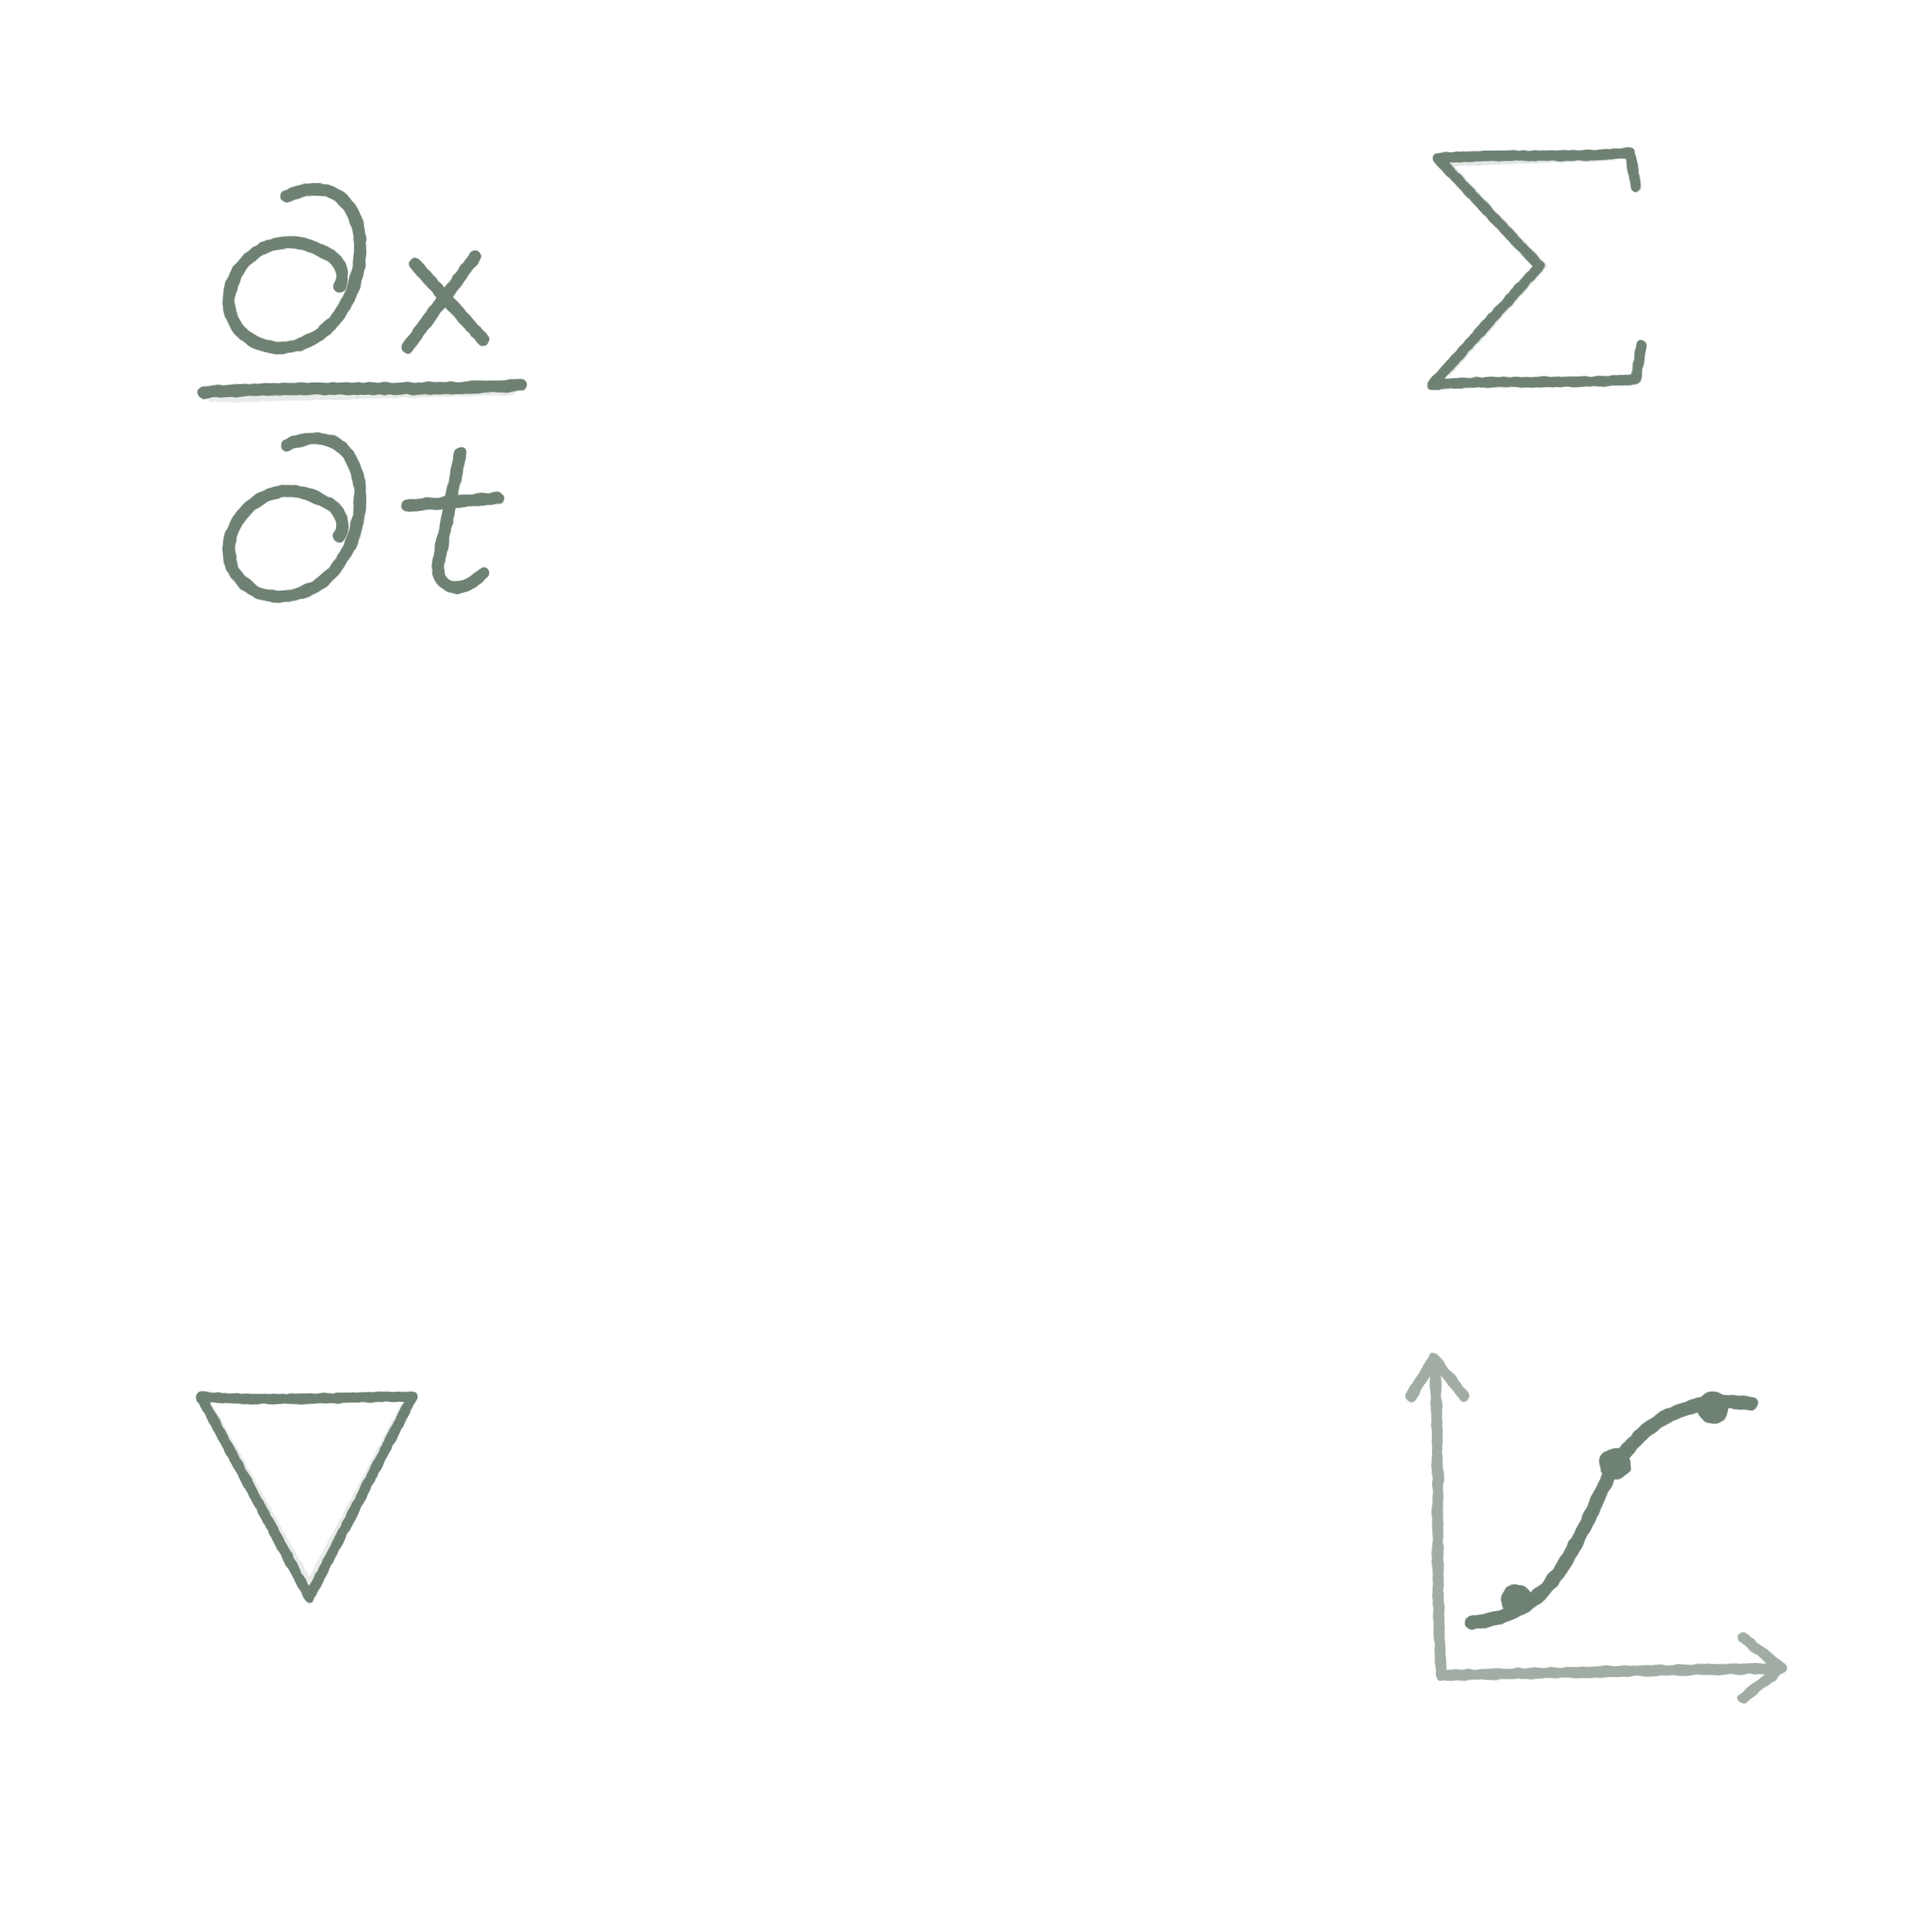
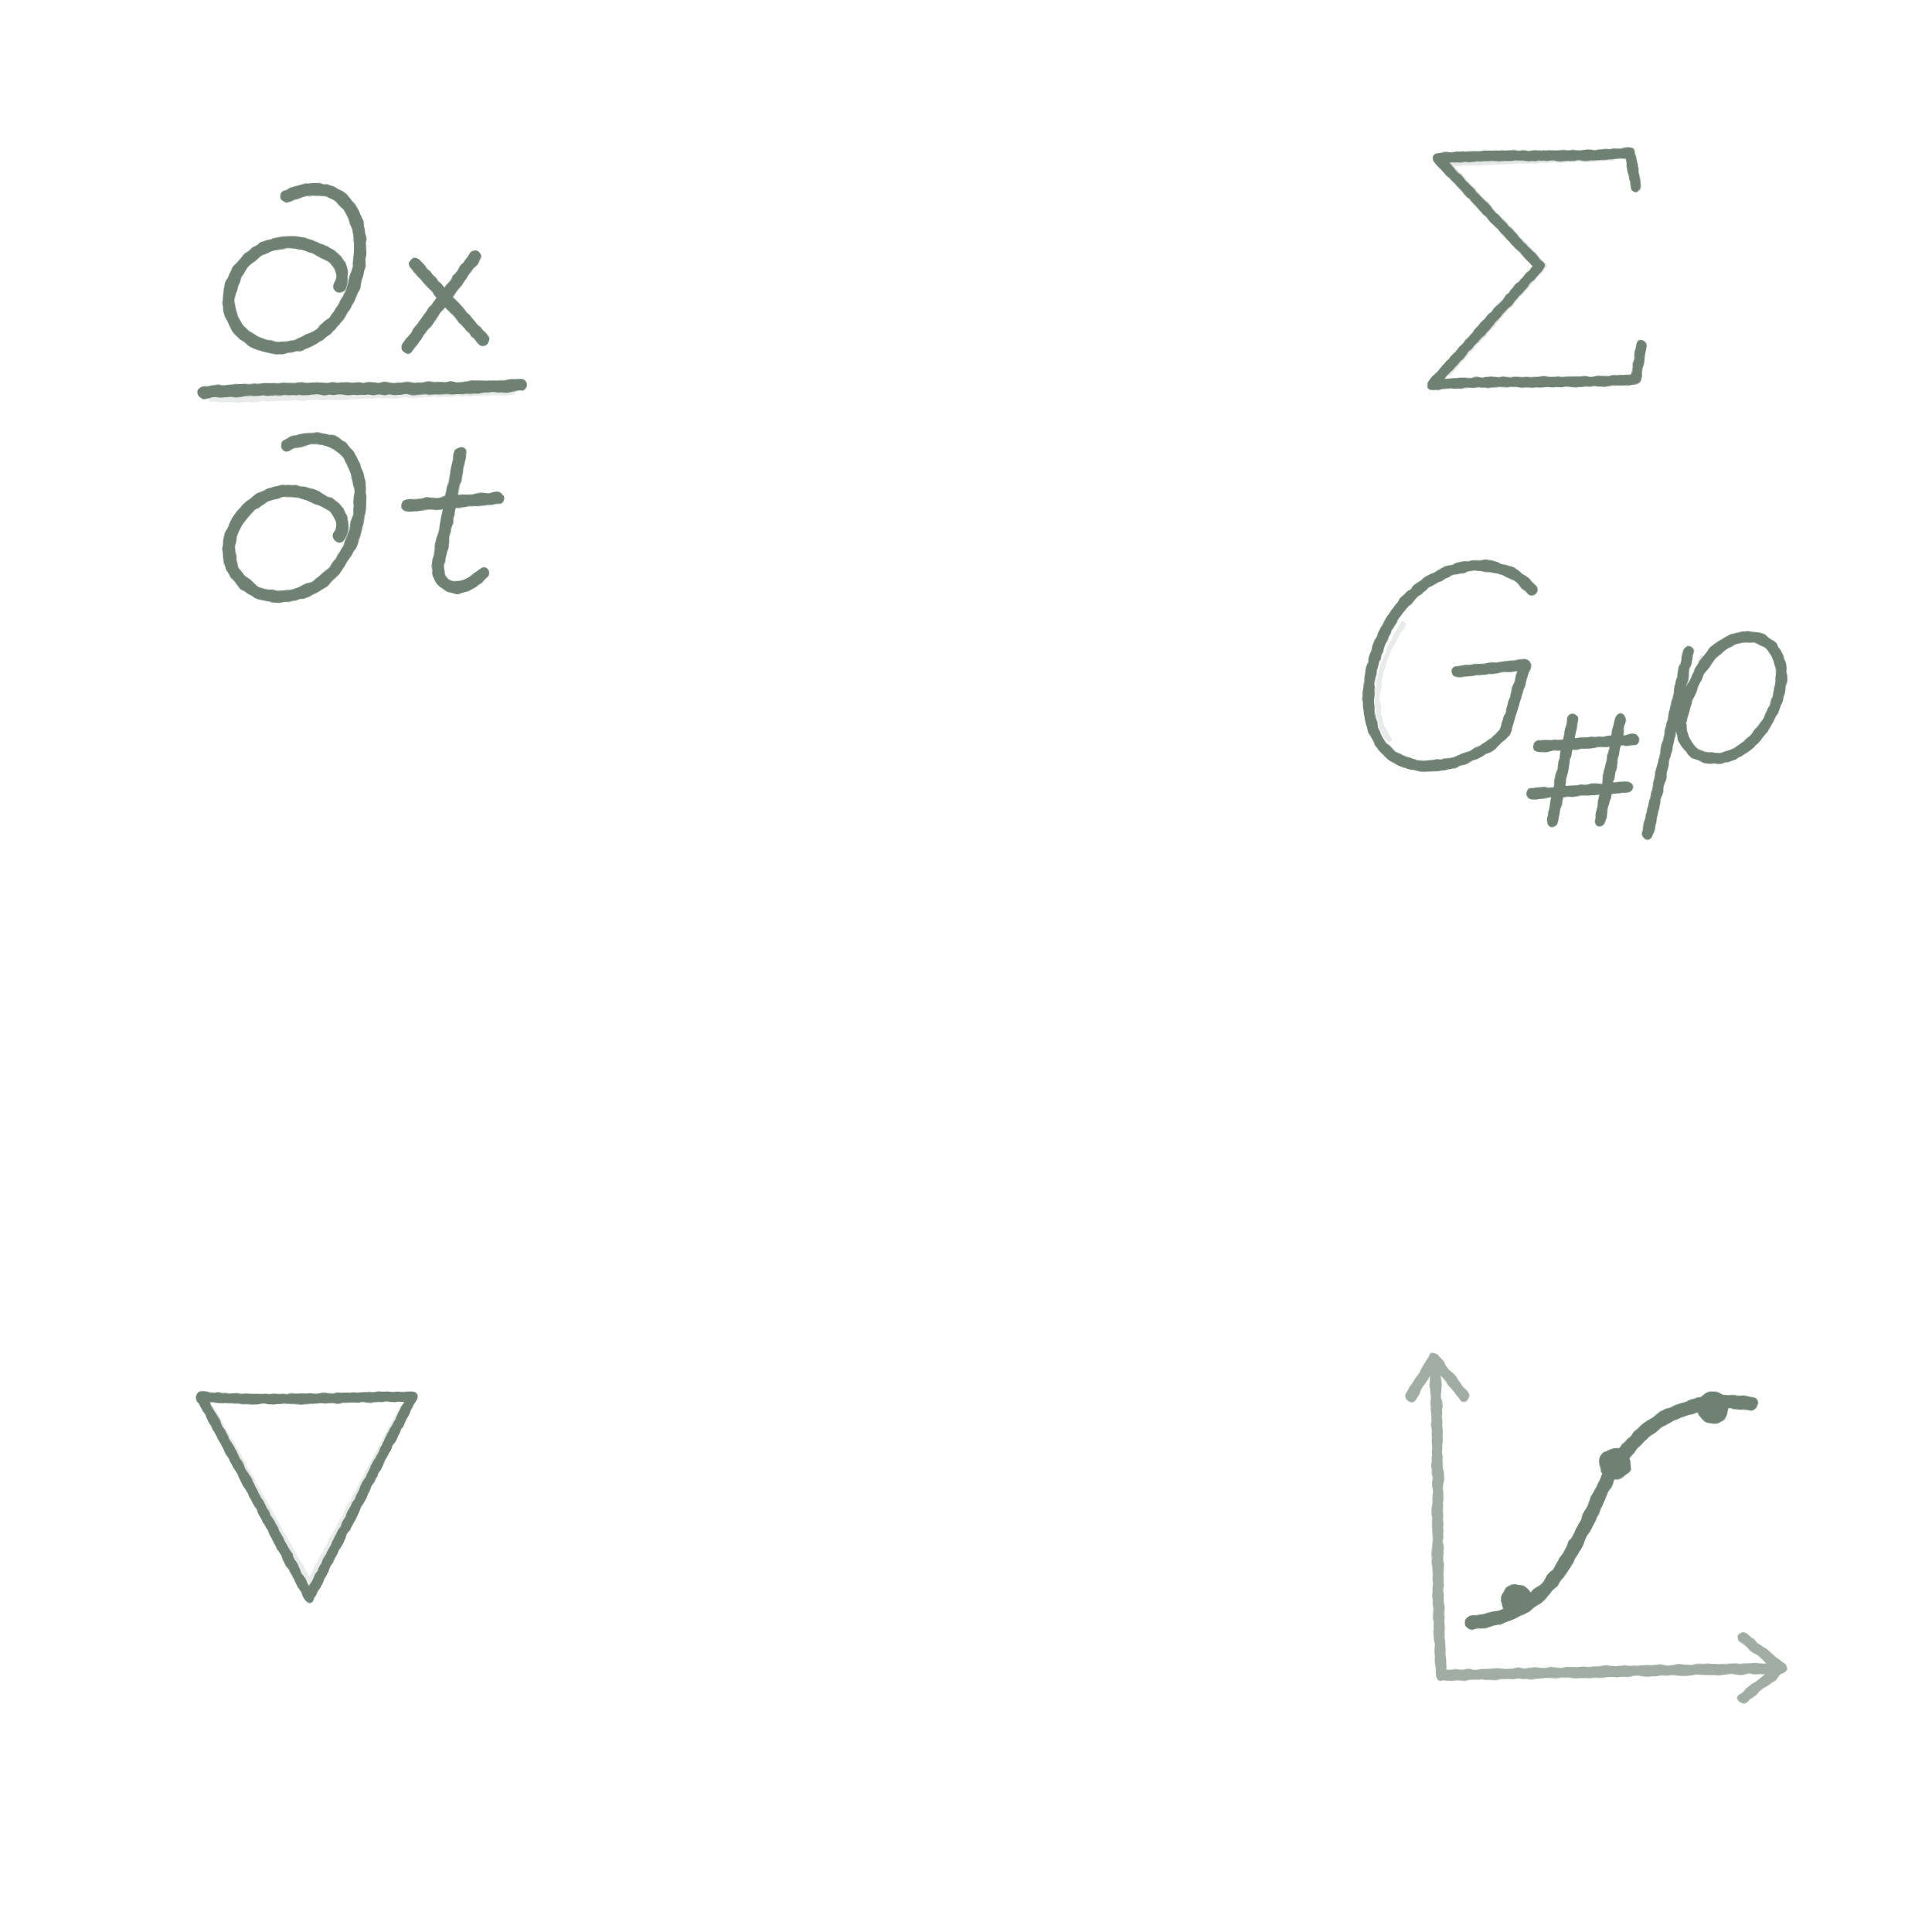
<svg xmlns="http://www.w3.org/2000/svg" viewBox="0 0 256 256" fill="none" color="#6e8173">
  <defs>
    <filter id="chalk-grain" x="-8%" y="-8%" width="116%" height="116%">
      <feTurbulence type="fractalNoise" baseFrequency=".68" numOctaves="2" seed="9" result="grain" />
      <feDisplacementMap in="SourceGraphic" in2="grain" scale=".38" xChannelSelector="R" yChannelSelector="G" />
    </filter>
    <symbol id="derivative" viewBox="0 0 64 64">
      <g fill="none" stroke="currentColor" stroke-width="1.65" stroke-linecap="round" stroke-linejoin="round" filter="url(#chalk-grain)">
        <path d="M22 6c9-4 12 6 8 14-3 6-10 8-14 4-5-5 2-15 10-11 3 1 4 3 3 5M39 15l9 10m-1-11-9 12M11 32c13-1 29 0 42-1M22 39c9-4 12 6 8 14-3 6-10 8-14 4-5-5 2-15 10-11 3 1 4 3 3 5M45 40l-3 15c0 3 3 4 6 1m-10-9 12-1" />
        <path d="M12 33l40-1" opacity=".16" stroke-width=".7" />
      </g>
    </symbol>
    <symbol id="sigma" viewBox="0 0 64 64">
      <g fill="none" stroke="currentColor" stroke-width="1.85" stroke-linecap="round" stroke-linejoin="round" filter="url(#chalk-grain)">
        <path d="M49 17l-1-6c-11 1-24 0-34 1l18 19-19 21c12-1 24 0 36-1l1-6" />
        <path d="M16 13l17 18-17 19m0-37 29-1" opacity=".18" stroke-width=".75" />
+       </g>
+     </symbol>
+     <symbol id="pushforward" viewBox="0 0 80 64">
+       <g fill="none" stroke="currentColor" stroke-width="1.65" stroke-linecap="round" stroke-linejoin="round" filter="url(#chalk-grain)">
+         <path d="M30 20c-4-5-12-5-18 1-6 6-8 17-4 22 4 5 13 3 18-2l3-10-10 1M36 39l-3 15m10-15-3 15m-9-11 14-1m-15 8 14-1M53 29l-6 27m5-17c2-8 6-13 11-12 7 2 3 14-3 17-4 2-8 0-8-4" />
+         <path d="M11 25c-4 6-5 13-2 17m43-3 3-9" opacity=".16" stroke-width=".75" />
      </g>
    </symbol>
    <symbol id="gradient" viewBox="0 0 64 64">
      <g fill="none" stroke="currentColor" stroke-width="1.9" stroke-linecap="round" stroke-linejoin="round" filter="url(#chalk-grain)">
        <path d="M12 14c11 1 27 0 39 0L32 51 12 14Z" />
        <path d="M14 16l18 32 17-32" opacity=".15" stroke-width=".75" />
      </g>
    </symbol>
    <symbol id="graph" viewBox="0 0 64 64">
      <g fill="none" stroke="currentColor" stroke-width="1.45" stroke-linecap="round" stroke-linejoin="round" filter="url(#chalk-grain)">
        <path d="M10 10c1 13 0 27 1 42l45-1M7 15l3-5 4 5m37 32 5 4-5 4" opacity=".65" />
        <path d="M15 45c9-1 12-6 17-17s13-13 20-12" stroke-width="1.85" />
        <circle cx="21" cy="42" r="2.1" fill="currentColor" stroke="none" />
        <circle cx="34" cy="24" r="2.1" fill="currentColor" stroke="none" />
        <circle cx="47" cy="16.5" r="2.1" fill="currentColor" stroke="none" />
      </g>
    </symbol>
  </defs>
  <use href="#derivative" x="16" y="20" width="64" height="64" />
  <use href="#sigma" x="180" y="12" width="48" height="48" />
+   <use href="#pushforward" x="176" y="60" width="72" height="58" />
  <use href="#gradient" x="18" y="175" width="46" height="46" />
  <use href="#graph" x="180" y="170" width="64" height="64" />
</svg>
